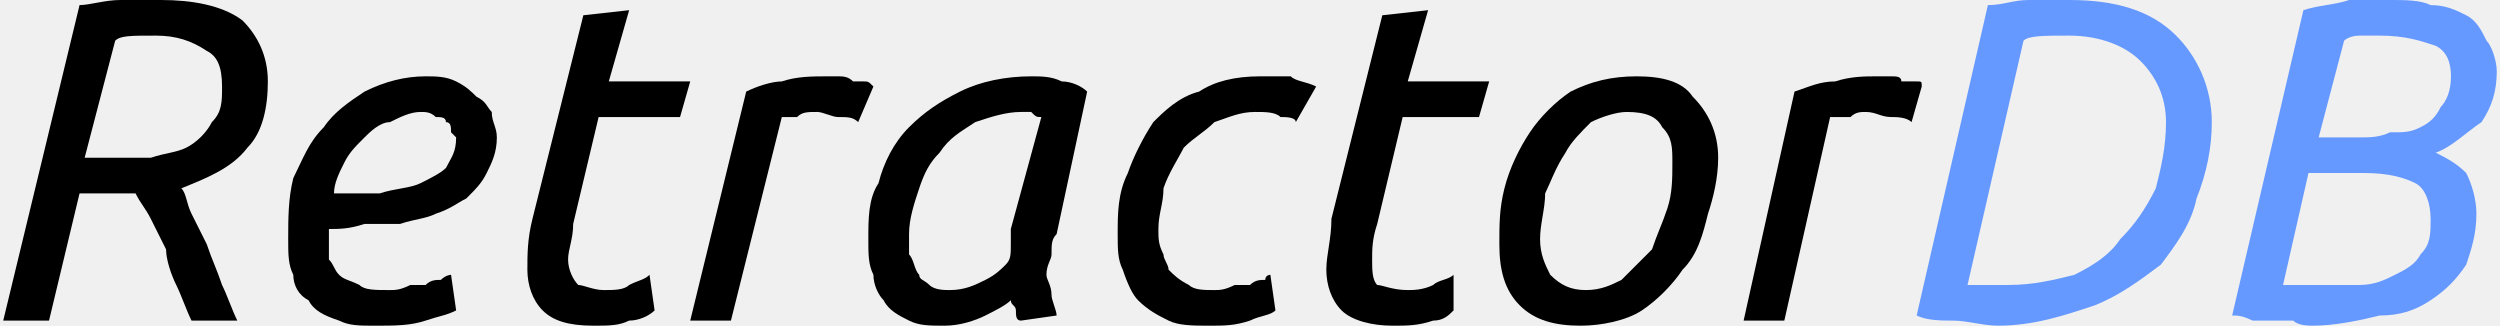
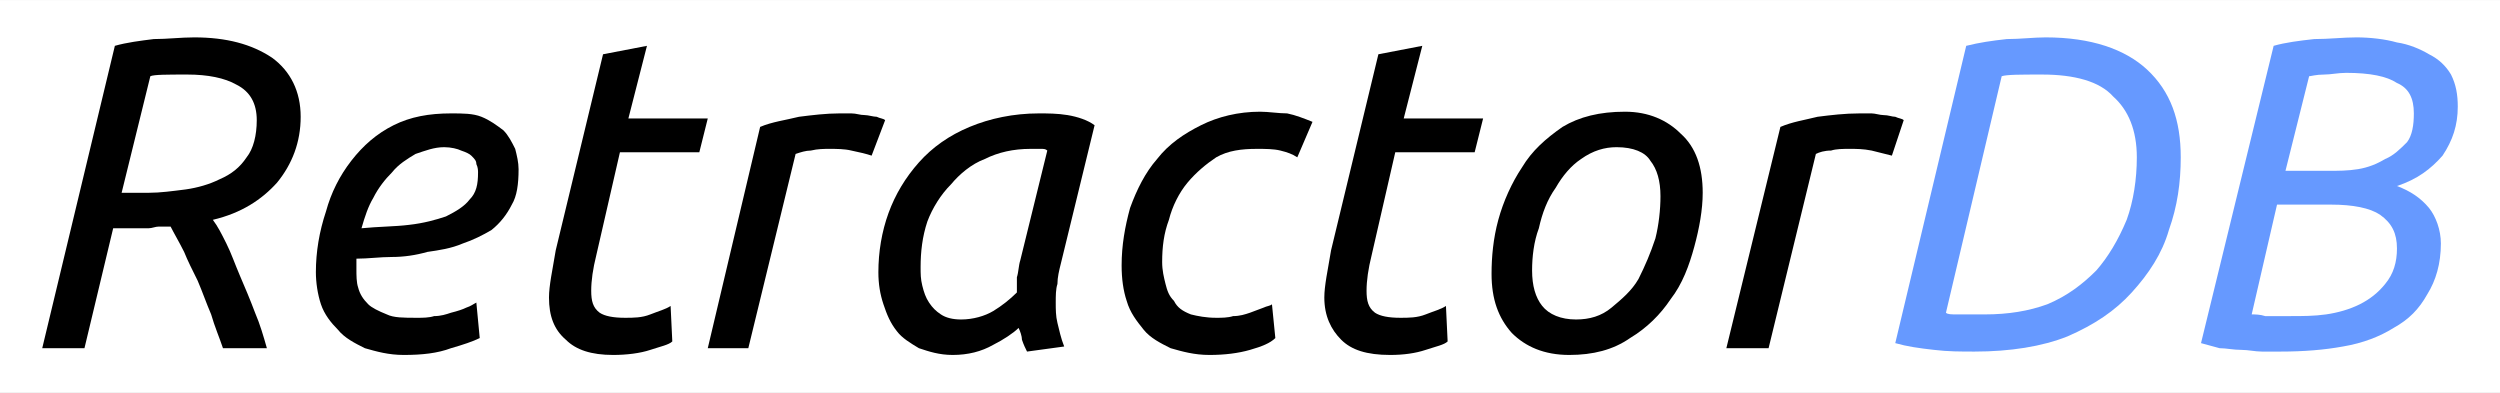
- <svg xmlns="http://www.w3.org/2000/svg" xml:space="preserve" width="545" height="71" style="shape-rendering:geometricPrecision;text-rendering:geometricPrecision;image-rendering:optimizeQuality;fill-rule:evenodd;clip-rule:evenodd" viewBox="0 0 490 64">
+ <svg xmlns="http://www.w3.org/2000/svg" width="1370px" height="215px" clip-rule="evenodd" fill-rule="evenodd" image-rendering="optimizeQuality" shape-rendering="geometricPrecision" text-rendering="geometricPrecision" version="1.1" viewBox="0 0 1480 232" xml:space="preserve">
  <defs>
-     <style>
-             .fil0,.fil1{fill:#000;fill-rule:nonzero}.fil1{fill:#69f}
-         </style>
+     <style type="text/css">
+    
+     .fil0 {fill:white}
+     .fil1 {fill:black;fill-rule:nonzero}
+     .fil2 {fill:#6699FF;fill-rule:nonzero}
+    
+   </style>
  </defs>
-   <g id="Warstwa_x0020_1">
-     <path class="fil0" d="M31 0c6 0 12 1 16 4 3 3 5 7 5 12s-1 10-4 13c-3 4-8 6-13 8 1 1 1 3 2 5l3 6c1 3 2 5 3 8 1 2 2 5 3 7h-9c-1-2-2-5-3-7s-2-5-2-7l-3-6c-1-2-2-3-3-5H15L9 63H0L15 1c2 0 5-1 8-1h8zm-1 7c-5 0-7 0-8 1l-6 23h13c3-1 5-1 7-2s4-3 5-5c2-2 2-4 2-7 0-4-1-6-3-7-3-2-6-3-10-3z" />
-     <path id="1" class="fil0" d="M65 38h9c3-1 6-1 8-2s4-2 5-3c1-2 2-3 2-6l-1-1c0-1 0-2-1-2 0-1-1-1-2-1-1-1-2-1-3-1-2 0-4 1-6 2-2 0-4 2-5 3-2 2-3 3-4 5s-2 4-2 6zm8 26c-3 0-5 0-7-1-3-1-5-2-6-4-2-1-3-3-3-5-1-2-1-4-1-7 0-4 0-8 1-12 2-4 3-7 6-10 2-3 5-5 8-7 4-2 8-3 12-3 2 0 4 0 6 1s3 2 4 3c2 1 2 2 3 3 0 2 1 3 1 5 0 3-1 5-2 7s-2 3-4 5c-2 1-3 2-6 3-2 1-4 1-7 2h-7c-3 1-5 1-7 1v6c1 1 1 2 2 3s2 1 4 2c1 1 3 1 6 1 1 0 2 0 4-1h3c1-1 2-1 3-1 1-1 2-1 2-1l1 7c-2 1-3 1-6 2s-6 1-10 1z" />
-     <path id="2" class="fil0" d="M116 64c-5 0-8-1-10-3s-3-5-3-8 0-6 1-10l10-40 9-1-4 14h16l-2 7h-16l-5 21c0 3-1 5-1 7s1 4 2 5c1 0 3 1 5 1s4 0 5-1c2-1 3-1 4-2l1 7c-1 1-3 2-5 2-2 1-4 1-7 1z" />
-     <path id="3" class="fil0" d="M162 15h2c1 0 2 0 3 1h2c1 0 1 0 2 1l-3 7c-1-1-2-1-4-1-1 0-3-1-4-1-2 0-3 0-4 1h-3l-10 40h-8l11-45c2-1 5-2 7-2 3-1 6-1 9-1z" />
-     <path id="4" class="fil0" d="M200 63c-1 0-1-1-1-2s-1-1-1-2c-1 1-3 2-5 3s-5 2-8 2-5 0-7-1-4-2-5-4c-1-1-2-3-2-5-1-2-1-4-1-7 0-4 0-8 2-11 1-4 3-8 6-11s6-5 10-7 9-3 14-3c2 0 4 0 6 1 2 0 4 1 5 2l-6 28c-1 1-1 2-1 4 0 1-1 2-1 4 0 1 1 2 1 4 0 1 1 3 1 4l-7 1zm-14-6c3 0 5-1 7-2s3-2 4-3 1-2 1-4v-3l6-22c-1 0-1 0-2-1h-2c-3 0-6 1-9 2-3 2-5 3-7 6-2 2-3 4-4 7s-2 6-2 9v4c1 1 1 3 2 4 0 1 1 1 2 2s3 1 4 1z" />
-     <path id="5" class="fil0" d="M219 46c0-4 0-8 2-12 1-3 3-7 5-10 2-2 5-5 9-6 3-2 7-3 12-3h6c1 1 3 1 5 2l-4 7c0-1-2-1-3-1-1-1-3-1-5-1-3 0-5 1-8 2-2 2-4 3-6 5-1 2-3 5-4 8 0 3-1 5-1 8 0 2 0 3 1 5 0 1 1 2 1 3 1 1 2 2 4 3 1 1 3 1 5 1 1 0 2 0 4-1h3c1-1 2-1 3-1 0-1 1-1 1-1l1 7c-1 1-3 1-5 2-3 1-5 1-8 1s-6 0-8-1-4-2-6-4c-1-1-2-3-3-6-1-2-1-4-1-7z" />
-     <path id="6" class="fil0" d="M273 64c-4 0-8-1-10-3s-3-5-3-8 1-6 1-10l10-40 9-1-4 14h16l-2 7h-15l-5 21c-1 3-1 5-1 7s0 4 1 5c1 0 3 1 6 1 1 0 3 0 5-1 1-1 3-1 4-2v7c-1 1-2 2-4 2-3 1-5 1-8 1z" />
-     <path id="7" class="fil0" d="M310 64c-5 0-9-1-12-4s-4-7-4-12c0-4 0-7 1-11s3-8 5-11 5-6 8-8c4-2 8-3 13-3s9 1 11 4c3 3 5 7 5 12 0 4-1 8-2 11-1 4-2 8-5 11-2 3-5 6-8 8s-8 3-12 3zm1-7c3 0 5-1 7-2l6-6c1-3 2-5 3-8s1-6 1-9 0-5-2-7c-1-2-3-3-7-3-2 0-5 1-7 2-2 2-4 4-5 6-2 3-3 6-4 8 0 3-1 6-1 9s1 5 2 7c2 2 4 3 7 3z" />
-     <path id="8" class="fil0" d="M368 15h3c1 0 2 0 2 1h3c1 0 1 0 1 1l-2 7c-1-1-3-1-4-1-2 0-3-1-5-1-1 0-2 0-3 1h-4l-9 40h-8l10-45c3-1 5-2 8-2 3-1 6-1 8-1z" />
-     <path id="9" class="fil1" d="M406 7c-5 0-8 0-9 1l-11 48h8c5 0 9-1 13-2 4-2 7-4 9-7 3-3 5-6 7-10 1-4 2-8 2-13s-2-9-5-12-8-5-14-5zm0-7c9 0 16 2 21 7 4 4 7 10 7 17 0 5-1 10-3 15-1 5-4 9-7 13-4 3-8 6-13 8-6 2-12 4-19 4-3 0-6-1-9-1-2 0-5 0-7-1l14-61c3 0 5-1 8-1h8z" />
-     <path id="10" class="fil1" d="M454 64c-1 0-3 0-4-1h-8c-2-1-3-1-4-1l14-60c3-1 6-1 9-2h8c3 0 6 0 8 1 3 0 5 1 7 2s3 3 4 5c1 1 2 4 2 6 0 4-1 7-3 10-3 2-6 5-9 6 2 1 4 2 6 4 1 2 2 5 2 8 0 4-1 7-2 10-2 3-4 5-7 7s-6 3-10 3c-4 1-9 2-13 2zm-1-30-5 22h15c3 0 5-1 7-2s4-2 5-4c2-2 2-4 2-7s-1-6-3-7-5-2-10-2h-11zm2-7h8c2 0 4 0 6-1 3 0 4 0 6-1s3-2 4-4c1-1 2-3 2-6s-1-5-3-6c-3-1-6-2-11-2h-4c-2 0-3 1-3 1l-5 19z" />
-   </g>
+   <rect class="fil0" width="1480" height="232" />
+   <path class="fil1" d="m115 22c19 0 34 4 46 12 11 8 17 20 17 35s-5 28-14 39c-9 10-21 18-38 22 3 4 5 8 8 14s5 12 8 19 6 14 9 22c3 7 5 14 7 21h-26c-2-6-5-13-7-20-3-7-5-13-8-20-3-6-6-12-8-17-3-6-6-11-8-15h-7c-2 0-4 1-6 1h-21l-17 71h-25l43-179c7-2 15-3 23-4 8 0 16-1 24-1zm-4 22c-12 0-20 0-22 1l-17 69h16c7 0 14-1 22-2 7-1 14-3 20-6 7-3 12-7 16-13 4-5 6-13 6-22 0-10-4-17-12-21-7-4-17-6-29-6z" />
+   <path class="fil1" d="m214 135c10-1 20-1 28-2 9-1 16-3 22-5 6-3 11-6 14-10 4-4 5-9 5-16 0-1 0-3-1-5 0-2-1-3-3-5-1-1-3-2-6-3-2-1-6-2-10-2-6 0-11 2-17 4-5 3-10 6-14 11-4 4-8 9-11 15-3 5-5 11-7 18zm25 75c-9 0-16-2-23-4-6-3-12-6-16-11-4-4-8-9-10-15s-3-13-3-19c0-12 2-24 6-36 3-11 8-21 15-30s15-16 25-21 21-7 34-7c7 0 13 0 18 2s9 5 13 8c3 3 5 7 7 11 1 4 2 8 2 12 0 9-1 16-4 21-3 6-7 11-12 15-5 3-11 6-17 8-7 3-14 4-21 5-7 2-14 3-21 3s-14 1-21 1v4 2c0 4 0 8 1 11 1 4 3 7 6 10 2 2 6 4 11 6 4 2 10 2 18 2 3 0 7 0 10-1 4 0 7-1 10-2 4-1 7-2 9-3 3-1 4-2 6-3l2 21c-4 2-10 4-17 6-8 3-17 4-28 4z" />
+   <path class="fil1" d="m363 210c-13 0-22-3-28-9-7-6-10-14-10-25 0-7 2-16 4-28l28-116 26-5-11 43h47l-5 20h-47l-14 61c-2 8-3 15-3 21s1 10 5 13c3 2 8 3 15 3 5 0 10 0 15-2s9-3 12-5l1 21c-2 2-7 3-13 5s-14 3-22 3z" />
+   <path class="fil1" d="m497 67h7c3 0 5 1 8 1 2 0 5 1 7 1 2 1 4 1 5 2l-8 21c-3-1-7-2-12-3-4-1-9-1-13-1-3 0-7 0-11 1-3 0-6 1-9 2l-28 115h-24l31-131c7-3 15-4 23-6 8-1 16-2 24-2z" />
+   <path class="fil1" d="m608 208c-1-2-2-4-3-7 0-2-1-5-2-7-3 3-9 7-15 10-7 4-15 6-24 6-8 0-14-2-20-4-5-3-10-6-13-10-4-5-6-10-8-16s-3-12-3-19c0-12 2-24 6-35s10-21 18-30 18-16 30-21 26-8 41-8c5 0 11 0 17 1s12 3 16 6l-20 82c-1 4-2 8-2 12-1 3-1 7-1 11s0 8 1 12 2 9 4 14l-22 3zm-39-19c7 0 14-2 19-5s10-7 14-11v-9c1-3 1-7 2-10l16-65c-1-1-2-1-4-1h-6c-10 0-19 2-27 6-8 3-15 9-20 15-6 6-11 14-14 22-3 9-4 18-4 27 0 4 0 7 1 11s2 7 4 10 4 5 7 7 7 3 12 3z" />
+   <path class="fil1" d="m664 157c0-12 2-23 5-34 4-11 9-21 16-29 7-9 16-15 26-20s22-8 35-8c5 0 11 1 16 1 5 1 10 3 15 5l-9 21c-3-2-6-3-10-4s-9-1-14-1c-9 0-17 1-24 5-6 4-12 9-17 15s-9 14-11 22c-3 8-4 16-4 25 0 5 1 9 2 13s2 7 5 10c2 4 5 6 10 8 4 1 9 2 15 2 3 0 7 0 10-1 4 0 7-1 10-2s5-2 8-3c2-1 4-1 5-2l2 20c-3 3-8 5-15 7s-15 3-24 3-16-2-23-4c-6-3-12-6-16-11s-8-10-10-17c-2-6-3-13-3-21z" />
+   <path class="fil1" d="m823 210c-14 0-23-3-29-9s-10-14-10-25c0-7 2-16 4-28l28-116 26-5-11 43h47l-5 20h-47l-14 61c-2 8-3 15-3 21s1 10 5 13c3 2 8 3 15 3 5 0 10 0 15-2s9-3 12-5l1 21c-2 2-7 3-13 5s-13 3-21 3z" />
+   <path class="fil1" d="m929 210c-15 0-26-5-34-13-8-9-12-20-12-35 0-10 1-21 4-32s8-22 14-31c6-10 14-17 24-24 10-6 22-9 37-9 14 0 25 5 33 13 9 8 13 20 13 35 0 10-2 21-5 32s-7 22-14 31c-6 9-14 17-24 23-10 7-22 10-36 10zm4-21c8 0 15-2 21-7s12-10 16-17c4-8 7-15 10-24 2-8 3-17 3-25 0-9-2-16-6-21-3-5-10-8-20-8-7 0-14 2-21 7-6 4-11 10-15 17-5 7-8 15-10 24-3 8-4 17-4 25 0 9 2 16 6 21s11 8 20 8z" />
+   <path class="fil1" d="m1101 67h7c2 0 5 1 7 1 3 0 5 1 7 1 2 1 4 1 5 2l-7 21-12-3c-5-1-9-1-13-1s-8 0-11 1c-4 0-7 1-9 2l-28 115h-25l32-131c7-3 14-4 22-6 8-1 16-2 25-2z" />
+   <path class="fil2" d="m1209 44c-13 0-21 0-24 1l-33 140c1 1 3 1 7 1h16c14 0 26-2 37-6 12-5 21-12 29-20 7-8 13-18 18-30 4-11 6-24 6-37 0-16-5-28-14-36-8-9-23-13-42-13zm2-22c27 0 47 7 60 19 14 13 20 30 20 52 0 15-2 29-7 43-4 14-12 26-22 37s-22 19-38 26c-15 6-34 9-55 9-8 0-16 0-24-1-9-1-16-2-23-4l42-176c8-2 15-3 24-4 8 0 16-1 23-1z" />
+   <path class="fil2" d="m1350 208h-11c-4 0-8-1-12-1-5 0-9-1-13-1-4-1-7-2-11-3l43-176c7-2 15-3 24-4 9 0 17-1 25-1s17 1 24 3c7 1 14 4 19 7 6 3 10 7 13 12 3 6 4 12 4 19 0 11-3 20-9 29-7 8-15 14-27 18 8 3 14 7 19 13 4 5 7 13 7 21 0 12-3 22-8 30-5 9-11 15-20 20-8 5-18 9-30 11-11 2-23 3-37 3zm-2-87-15 65c2 0 5 0 8 1h15c7 0 14 0 21-1s14-3 20-6 11-7 15-12c5-6 7-13 7-21 0-9-3-15-10-20-6-4-16-6-29-6h-32zm5-20h25c6 0 12 0 18-1s11-3 16-6c5-2 9-6 13-10 3-4 4-10 4-17 0-9-3-15-10-18-6-4-16-6-30-6-5 0-9 1-13 1-5 0-8 1-9 1l-14 56z" />
</svg>
